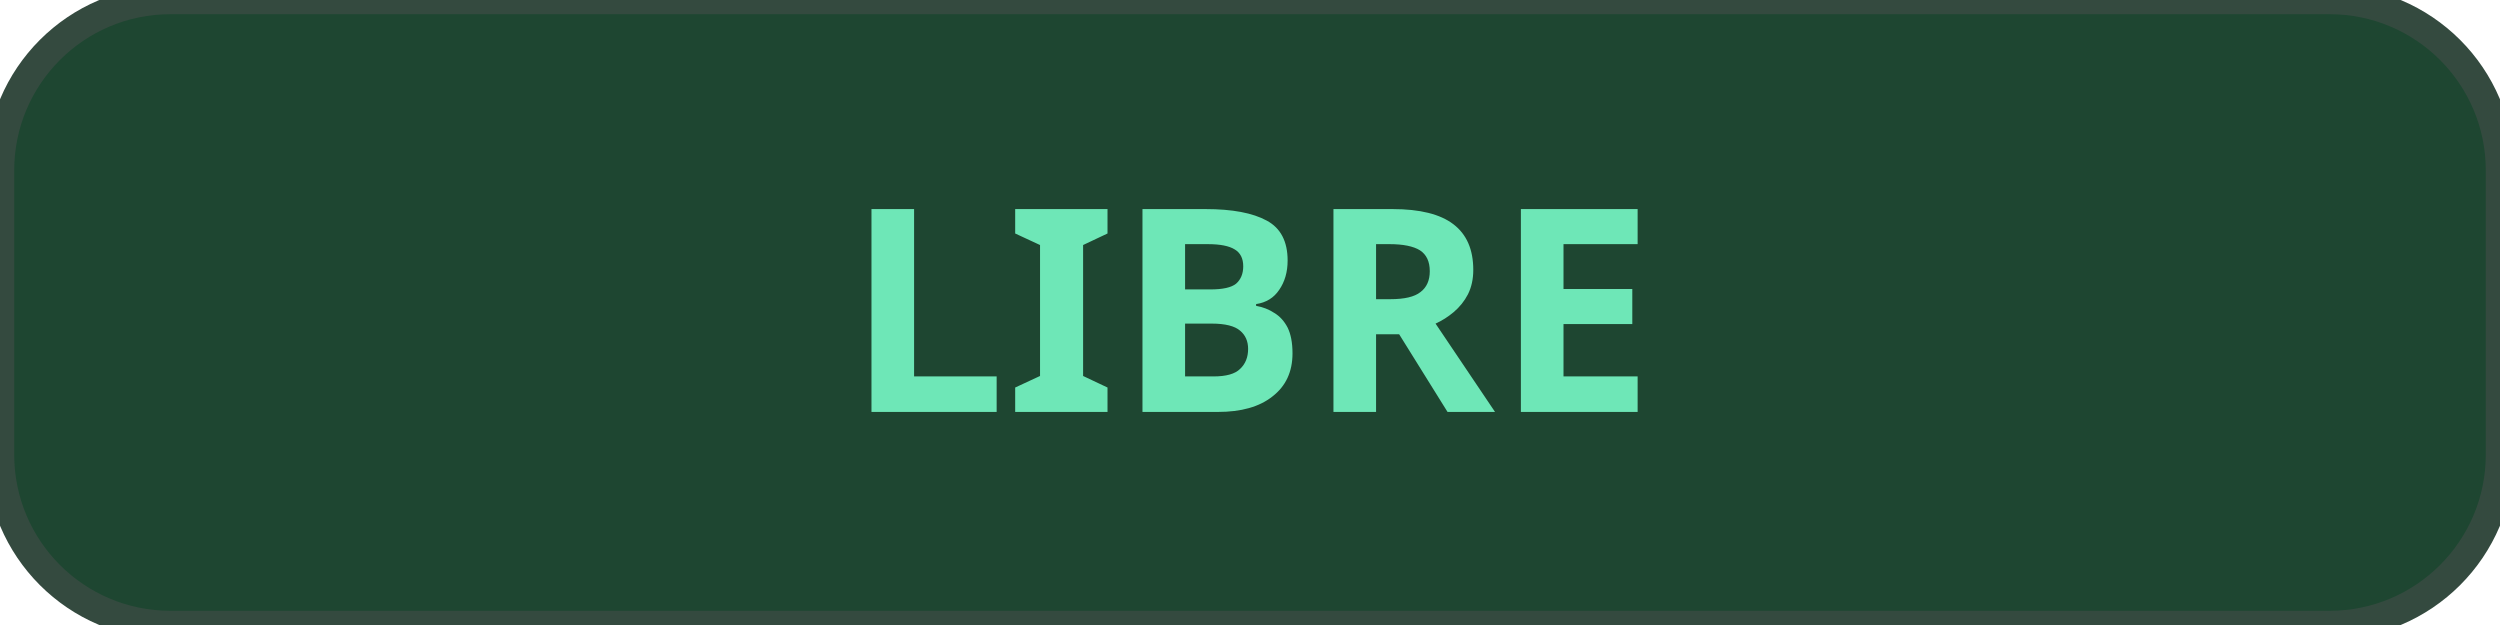
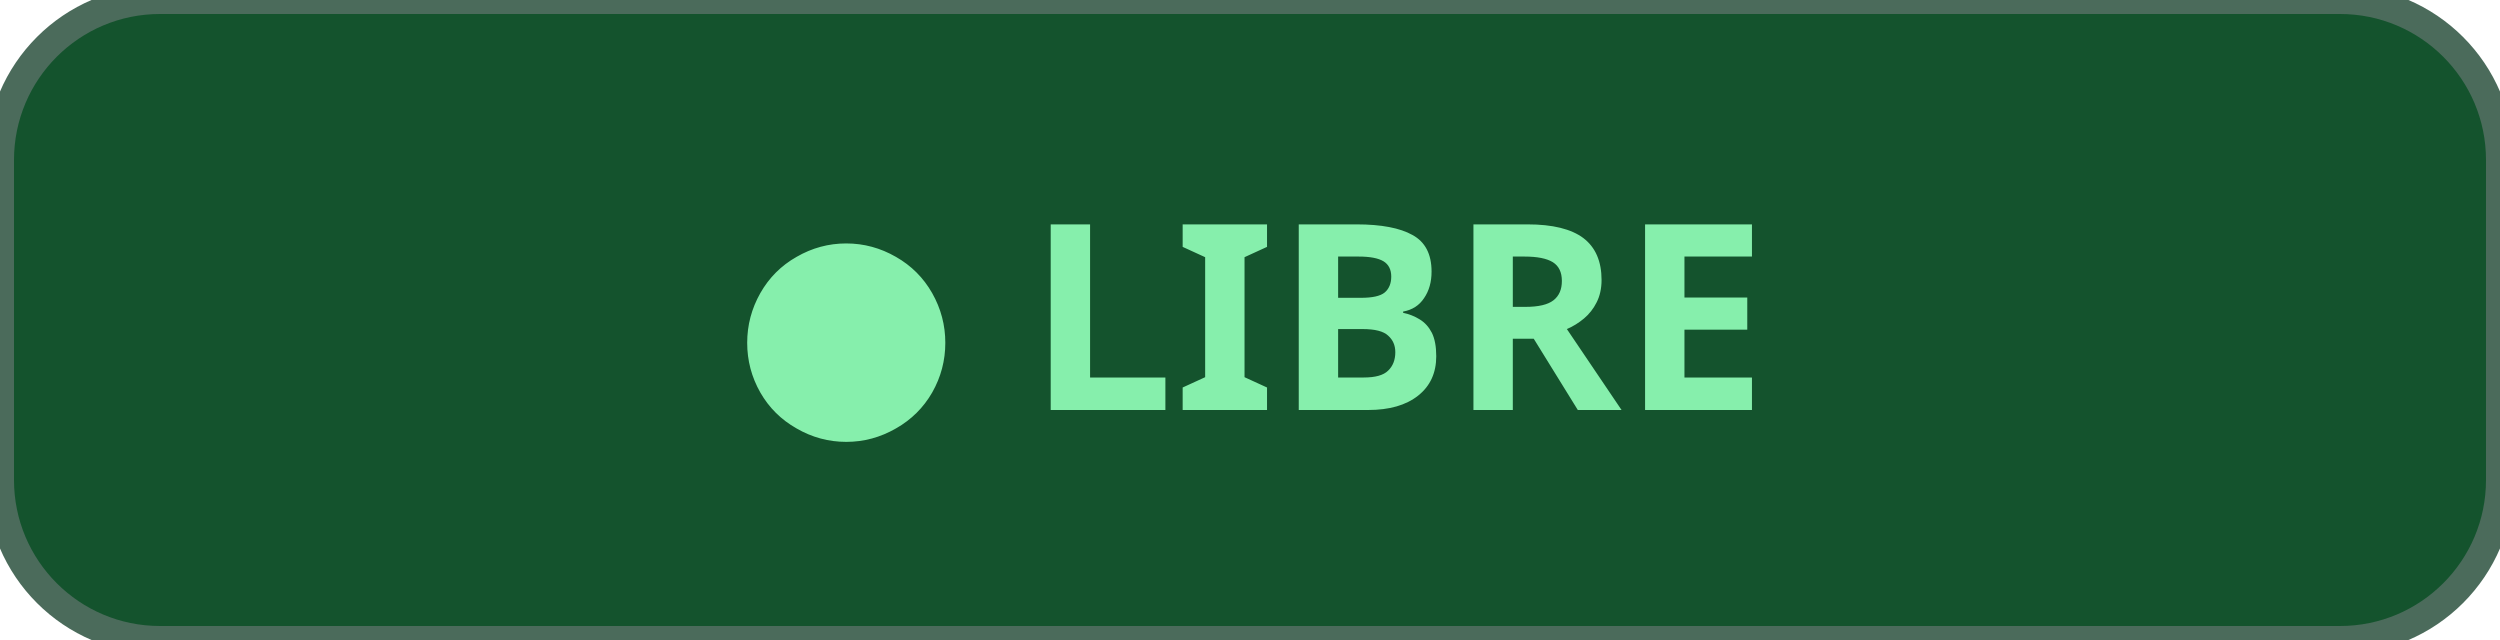
- <svg xmlns="http://www.w3.org/2000/svg" width="88" height="22" viewBox="0 0 88 22">
-   <rect width="88" height="22" rx="6" fill="#1E4631" stroke="#344A3F" stroke-width="1" />
-   <text x="44.0" y="14.5" fill="#6EE7B7" font-family="Segoe UI, system-ui, sans-serif" font-size="10" font-weight="700" text-anchor="middle">LIBRE</text>
+ <svg xmlns="http://www.w3.org/2000/svg" width="125" height="32" viewBox="0 0 125 32">
+   <rect width="125" height="32" rx="8" fill="#14532D" stroke="#4B6B5B" stroke-width="1.4" />
+   <text x="62.5" y="20.5" fill="#86EFAC" font-family="Segoe UI, system-ui, sans-serif" font-size="13" font-weight="800" text-anchor="middle">● LIBRE</text>
</svg>
